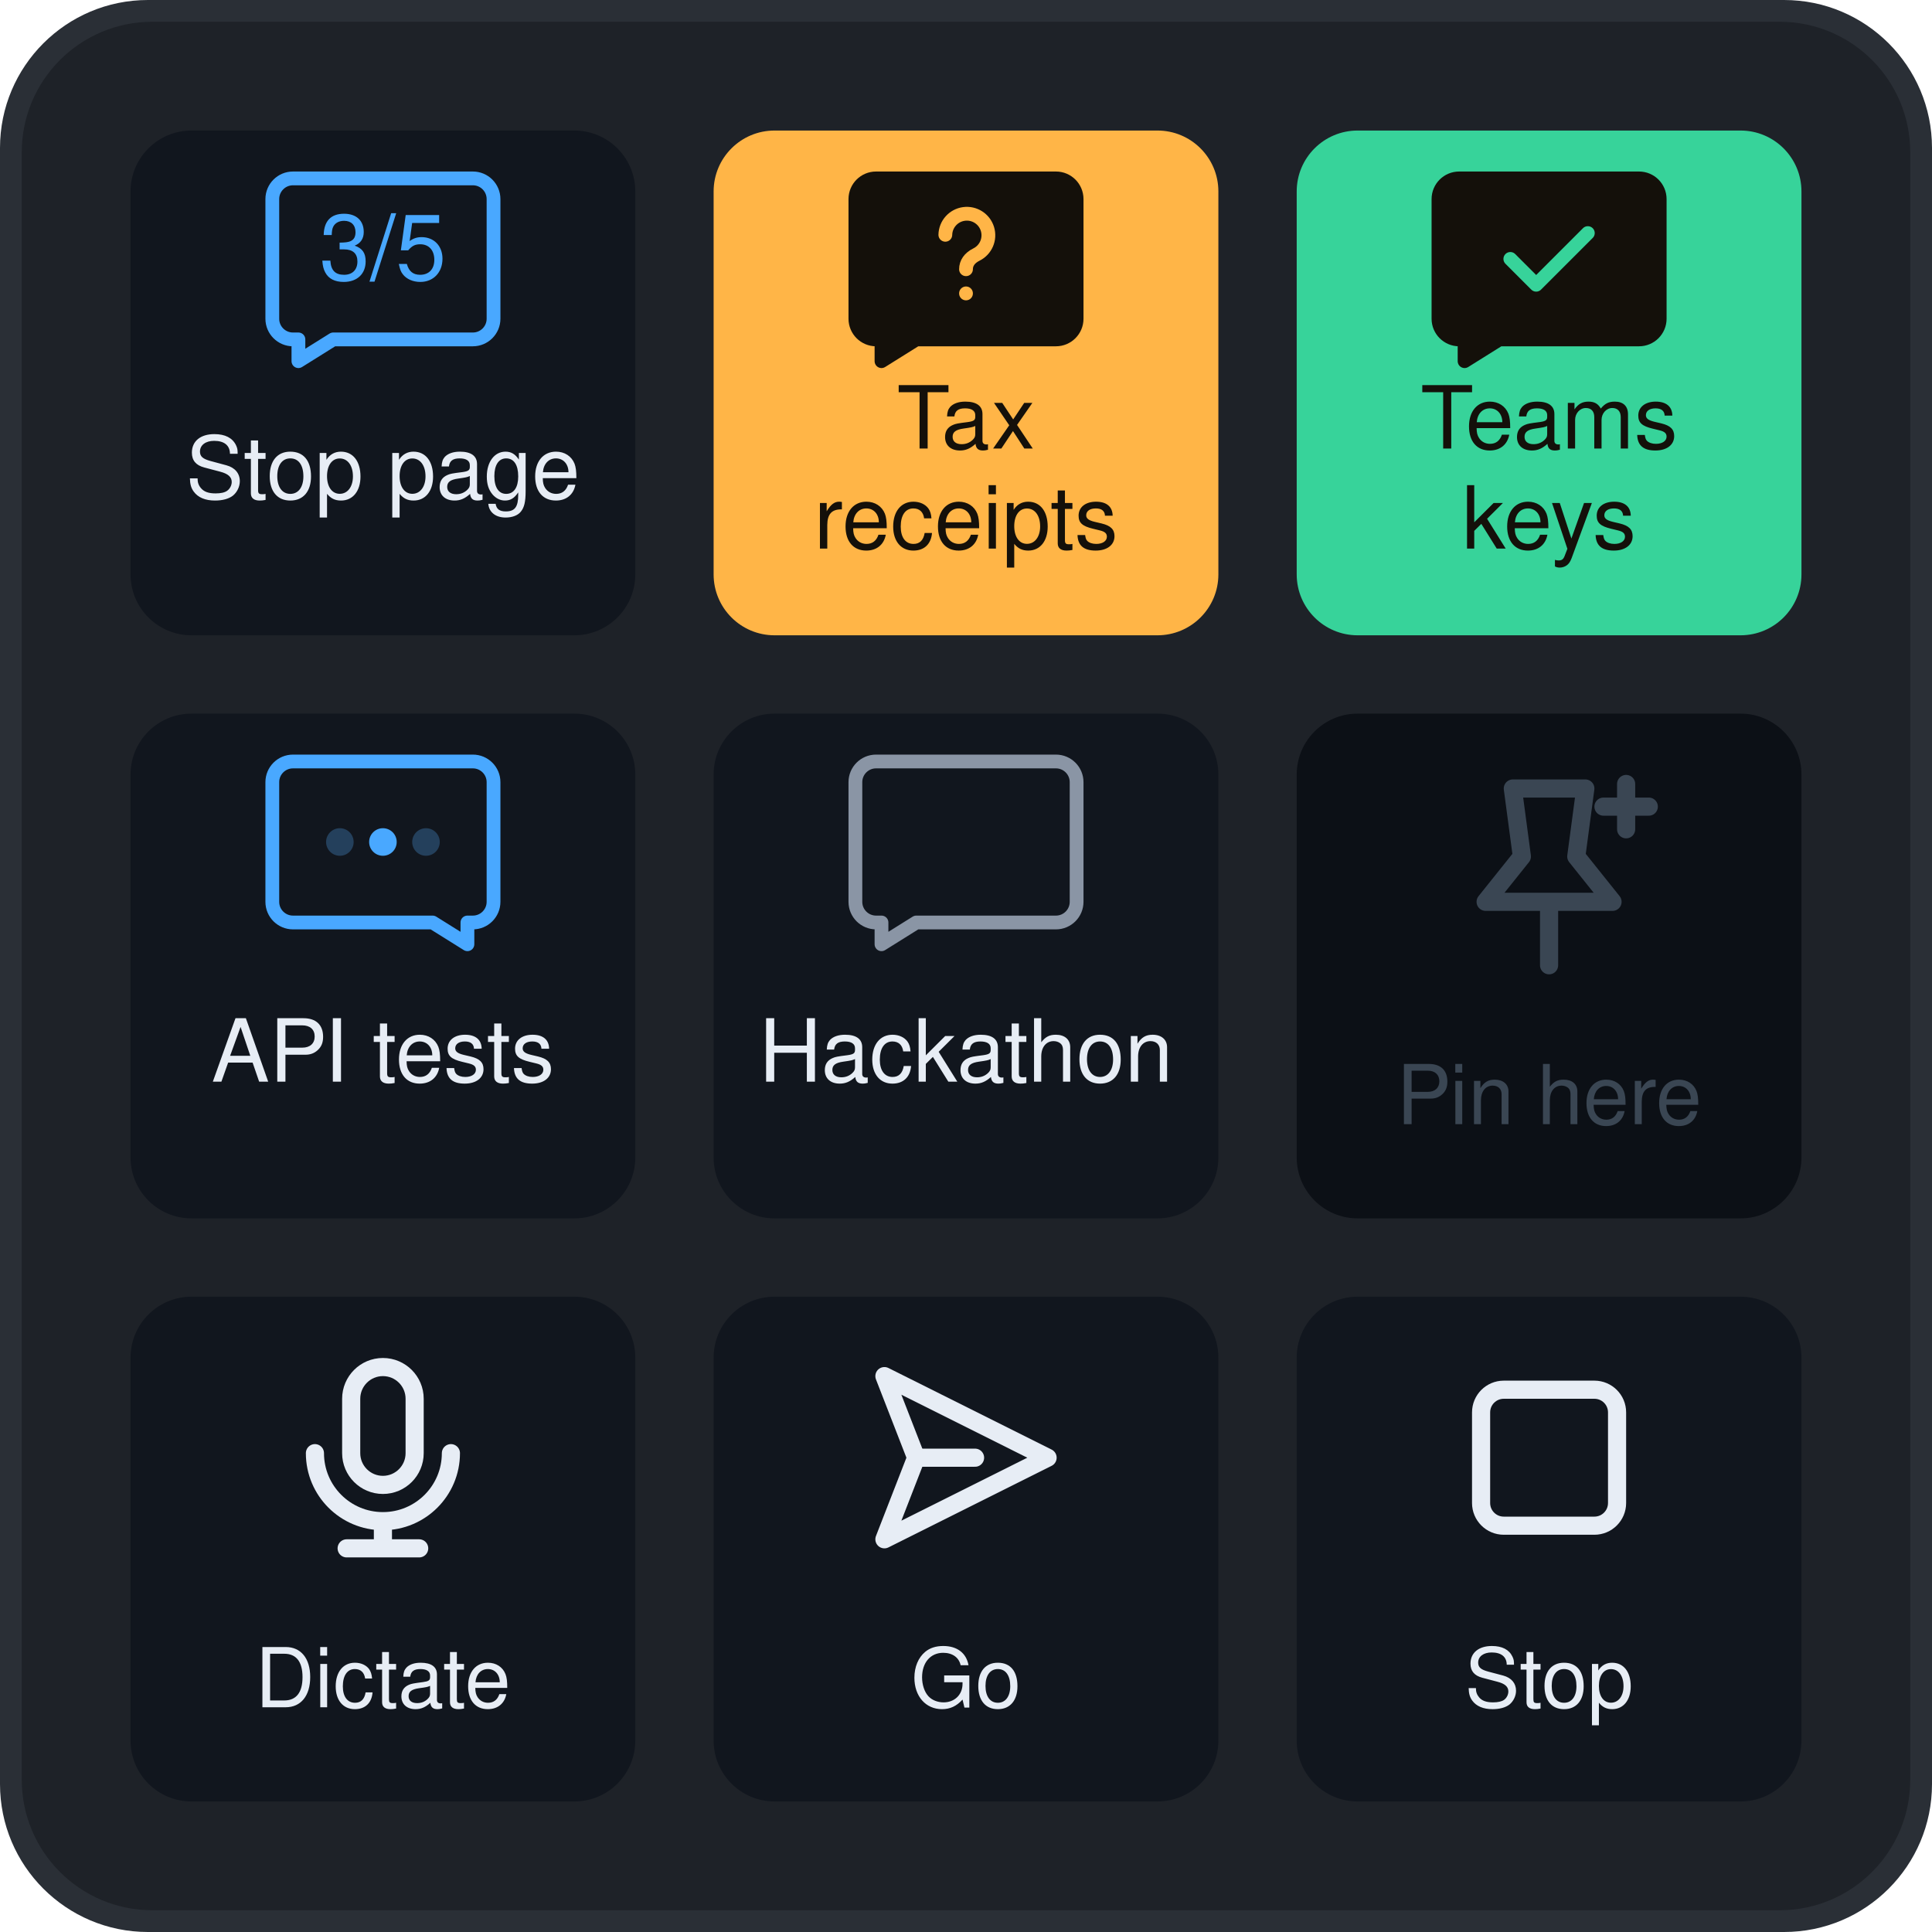
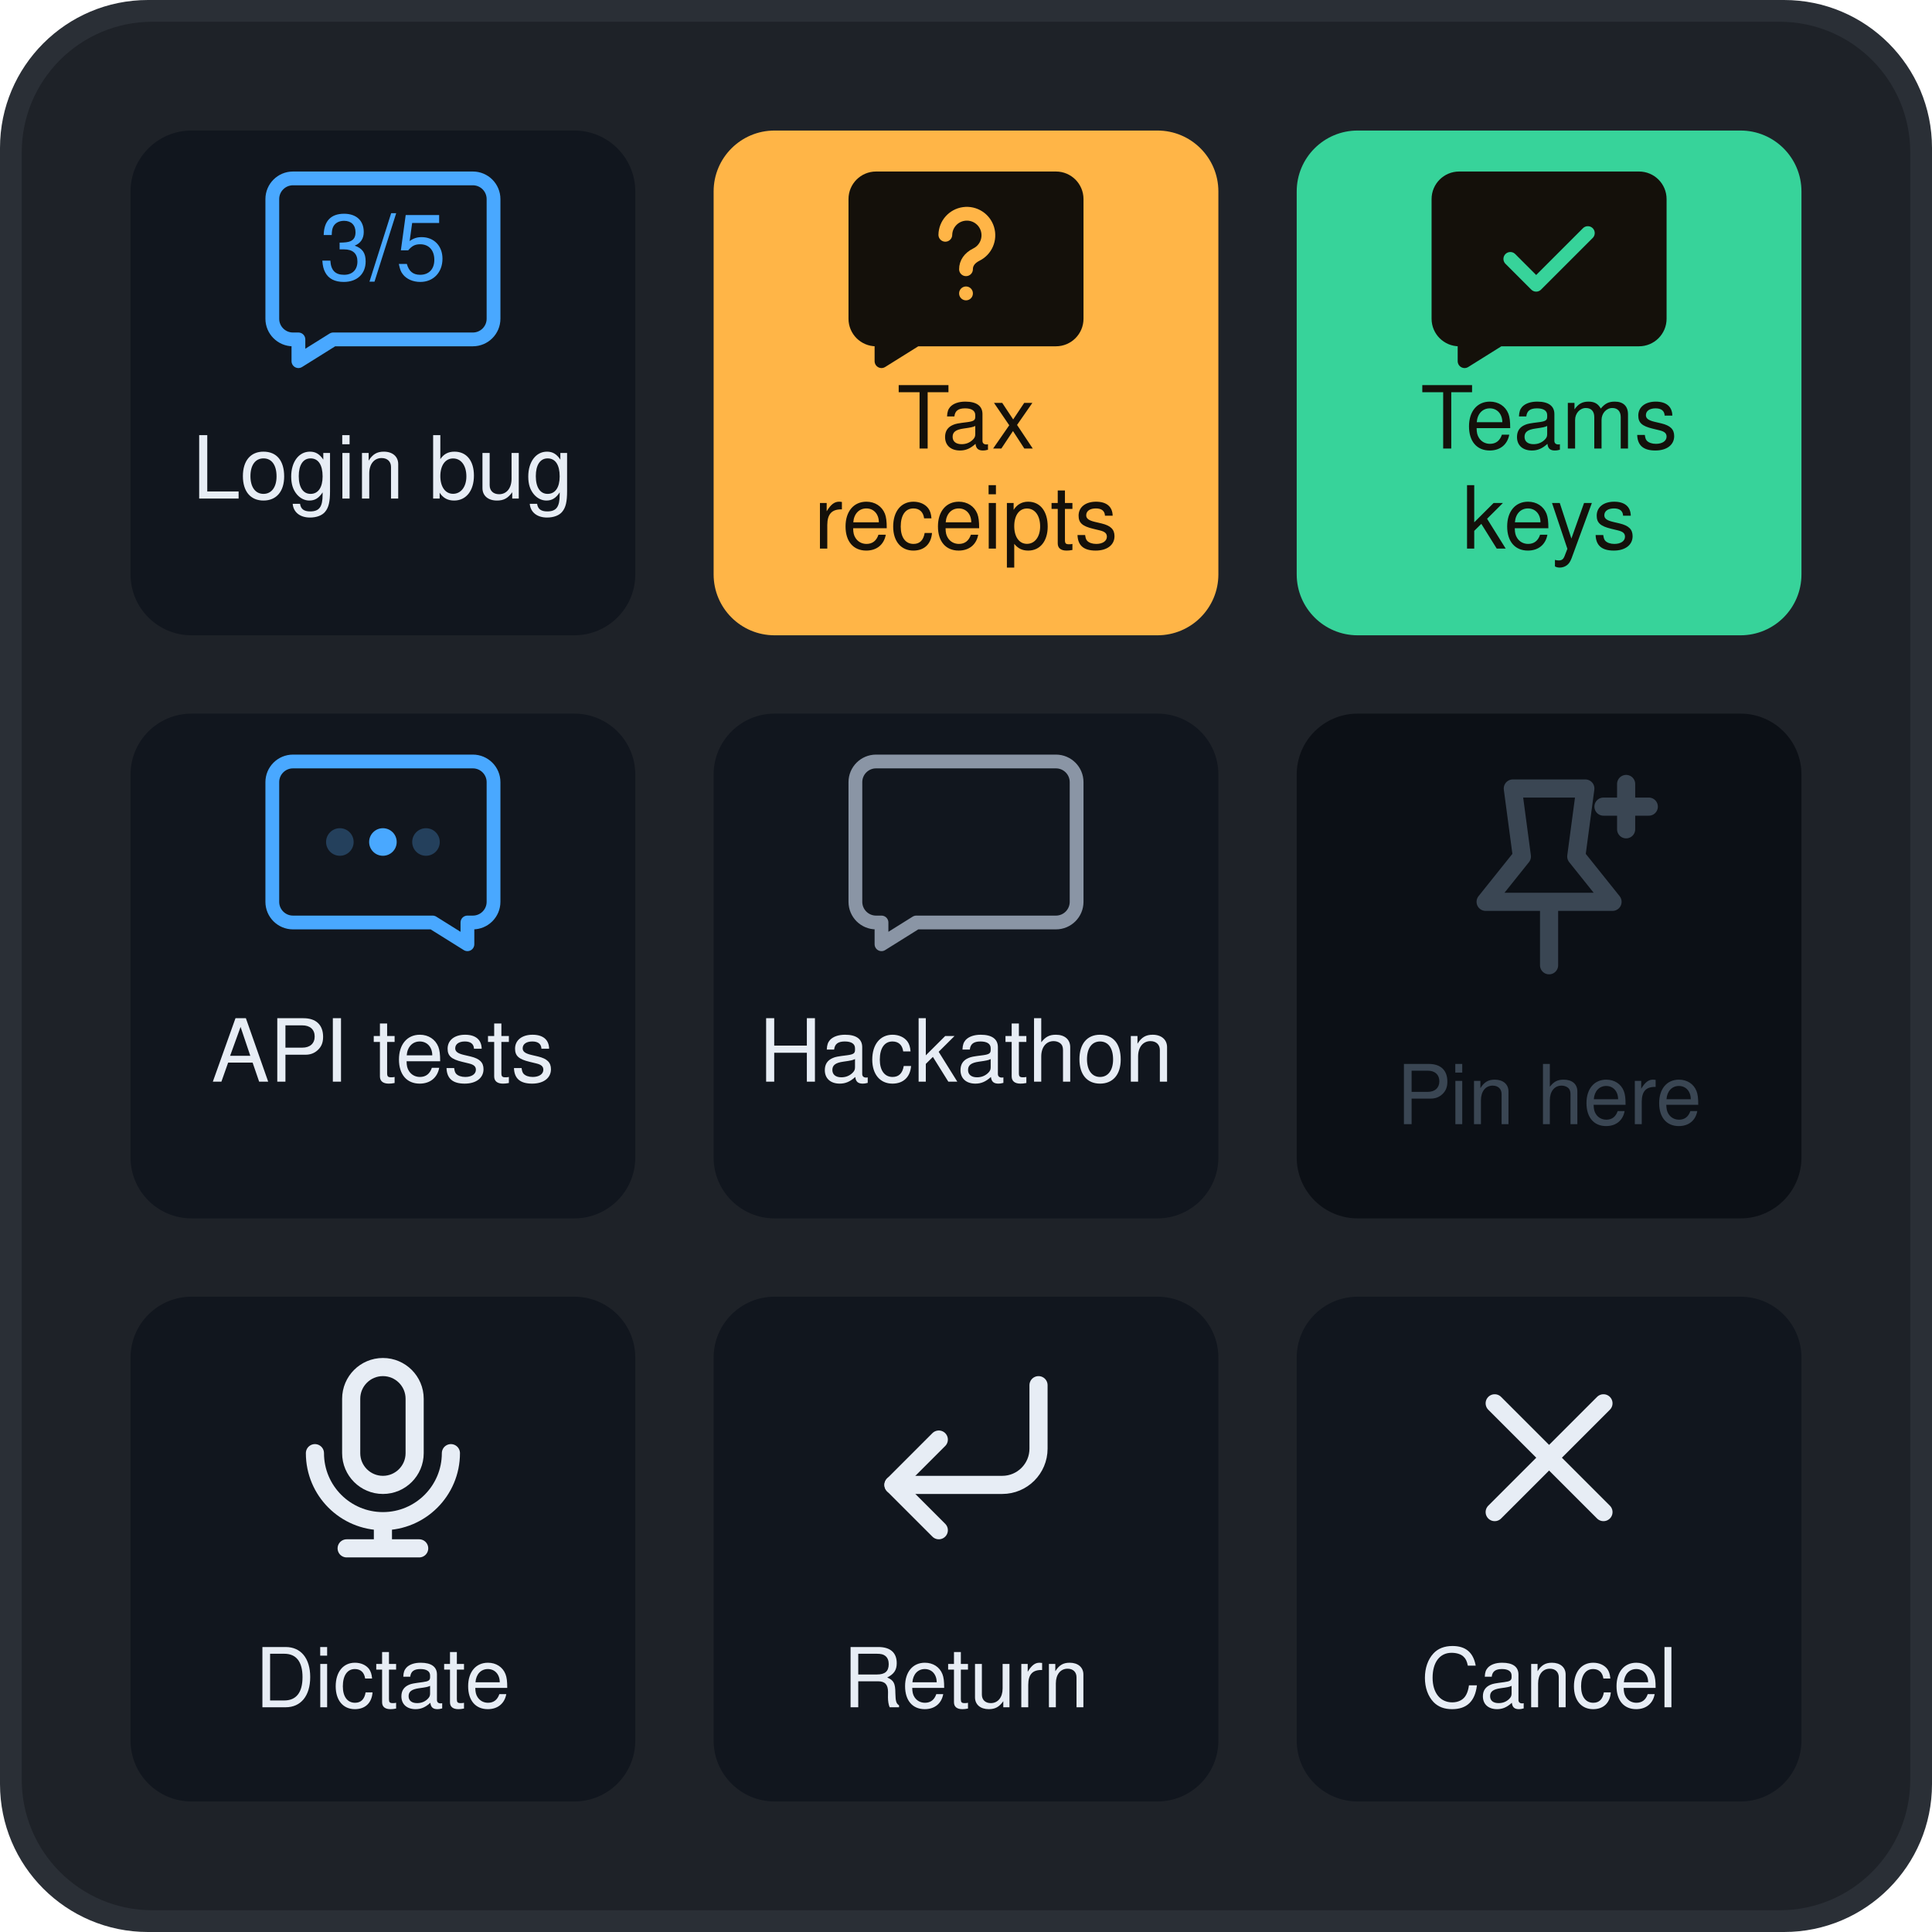
<svg xmlns="http://www.w3.org/2000/svg" width="444" height="444" viewBox="0 0 444 444" font-family="-apple-system, BlinkMacSystemFont, 'Segoe UI', Helvetica, Arial, sans-serif">
  <rect width="444" height="444" rx="34" fill="#2A2F36" />
  <rect x="5" y="5" width="434" height="434" rx="30" fill="#1E2228" />
  <g transform="translate(30 30)">
    <clipPath id="k0">
      <rect width="116" height="116" rx="14" />
    </clipPath>
    <g clip-path="url(#k0)">
      <rect width="116" height="116" fill="#11161E" />
      <path d="M37.33,11 H78.67 A4.75,4.75 0 0 1 83.42,15.75 V43.25 A4.75,4.75 0 0 1 78.67,48 H46.58 L38.58,53 V48 H37.33 A4.75,4.75 0 0 1 32.58,43.25 V15.75 A4.75,4.75 0 0 1 37.33,11 Z" fill="none" stroke="#49A8FF" stroke-width="3.167" stroke-linejoin="round" />
      <g transform="translate(34.25 7.73) scale(1.9792)" fill="none" stroke-width="1.600" stroke-linecap="round" stroke-linejoin="round" />
      <text x="58.0" y="29.5" fill="#49A8FF" font-size="21" text-anchor="middle" dominant-baseline="central">3/5</text>
-       <text x="58.0" y="80" fill="#E7EDF5" font-size="20" text-anchor="middle" dominant-baseline="central">Stop page</text>
+       <text x="58.0" y="80" fill="#E7EDF5" font-size="20" text-anchor="middle" dominant-baseline="central">Login bug</text>
    </g>
  </g>
  <g transform="translate(164 30)">
    <clipPath id="k1">
      <rect width="116" height="116" rx="14" />
    </clipPath>
    <g clip-path="url(#k1)">
      <rect width="116" height="116" fill="#FFB547" />
      <path d="M37.33,11 H78.67 A4.75,4.75 0 0 1 83.42,15.75 V43.25 A4.75,4.75 0 0 1 78.67,48 H46.58 L38.58,53 V48 H37.33 A4.75,4.75 0 0 1 32.58,43.25 V15.75 A4.75,4.75 0 0 1 37.33,11 Z" fill="#14100A" stroke="#14100A" stroke-width="3.167" stroke-linejoin="round" />
      <g transform="translate(34.25 7.73) scale(1.9792)" fill="none" stroke-width="1.600" stroke-linecap="round" stroke-linejoin="round">
        <g stroke="#FFB547">
          <path d="M9.6 8.2a2.5 2.5 0 1 1 3.6 2.3c-.8.4-1.2 1-1.2 1.7" />
          <path d="M12 15v.01" />
        </g>
      </g>
      <text x="58.0" y="68.5" fill="#14100A" font-size="20" text-anchor="middle" dominant-baseline="central">Tax</text>
      <text x="58.0" y="91.5" fill="#14100A" font-size="20" text-anchor="middle" dominant-baseline="central">receipts</text>
    </g>
  </g>
  <g transform="translate(298 30)">
    <clipPath id="k2">
      <rect width="116" height="116" rx="14" />
    </clipPath>
    <g clip-path="url(#k2)">
      <rect width="116" height="116" fill="#37D39A" />
      <path d="M37.33,11 H78.67 A4.75,4.75 0 0 1 83.42,15.75 V43.25 A4.75,4.75 0 0 1 78.67,48 H46.58 L38.58,53 V48 H37.33 A4.75,4.75 0 0 1 32.58,43.25 V15.75 A4.75,4.75 0 0 1 37.33,11 Z" fill="#14100A" stroke="#14100A" stroke-width="3.167" stroke-linejoin="round" />
      <g transform="translate(34.25 7.73) scale(1.9792)" fill="none" stroke-width="1.600" stroke-linecap="round" stroke-linejoin="round">
        <g stroke="#37D39A">
          <path d="M7.5 11l3 3 6-6" />
        </g>
      </g>
      <text x="58.0" y="68.5" fill="#14100A" font-size="20" text-anchor="middle" dominant-baseline="central">Teams</text>
      <text x="58.0" y="91.5" fill="#14100A" font-size="20" text-anchor="middle" dominant-baseline="central">keys</text>
    </g>
  </g>
  <g transform="translate(30 164)">
    <clipPath id="k3">
      <rect width="116" height="116" rx="14" />
    </clipPath>
    <g clip-path="url(#k3)">
      <rect width="116" height="116" fill="#11161E" />
      <path d="M37.33,11 H78.67 A4.75,4.75 0 0 1 83.42,15.75 V43.25 A4.75,4.75 0 0 1 78.67,48 H46.58 L38.58,53 V48 H37.33 A4.75,4.75 0 0 1 32.58,43.25 V15.75 A4.75,4.75 0 0 1 37.33,11 Z" fill="none" stroke="#49A8FF" stroke-width="3.167" stroke-linejoin="round" transform="translate(116 0) scale(-1 1)" />
      <g transform="translate(34.25 7.73) scale(1.9792)" fill="none" stroke-width="1.600" stroke-linecap="round" stroke-linejoin="round">
        <circle cx="7" cy="11" r="1.6" fill="#24405C" />
        <circle cx="12" cy="11" r="1.6" fill="#49A8FF" />
        <circle cx="17" cy="11" r="1.6" fill="#24405C" />
      </g>
      <text x="58.0" y="80" fill="#E7EDF5" font-size="20" text-anchor="middle" dominant-baseline="central">API tests</text>
    </g>
  </g>
  <g transform="translate(164 164)">
    <clipPath id="k4">
      <rect width="116" height="116" rx="14" />
    </clipPath>
    <g clip-path="url(#k4)">
      <rect width="116" height="116" fill="#11161E" />
      <path d="M37.33,11 H78.67 A4.75,4.75 0 0 1 83.42,15.75 V43.25 A4.75,4.75 0 0 1 78.67,48 H46.58 L38.58,53 V48 H37.33 A4.75,4.75 0 0 1 32.58,43.25 V15.75 A4.75,4.75 0 0 1 37.33,11 Z" fill="none" stroke="#8A95A5" stroke-width="3.167" stroke-linejoin="round" />
      <g transform="translate(34.25 7.73) scale(1.9792)" fill="none" stroke-width="1.600" stroke-linecap="round" stroke-linejoin="round" />
      <text x="58.0" y="80" fill="#E7EDF5" font-size="20" text-anchor="middle" dominant-baseline="central">Hackathon</text>
    </g>
  </g>
  <g transform="translate(298 164)">
    <clipPath id="k5">
      <rect width="116" height="116" rx="14" />
    </clipPath>
    <g clip-path="url(#k5)">
      <rect width="116" height="116" fill="#0C1016" />
      <g transform="translate(33 12) scale(2.0833)" fill="none" stroke="#3A4653" stroke-width="2" stroke-linecap="round" stroke-linejoin="round">
        <path d="M12 16v6M8 2.5h8l-1 7.5 4 5H5l4-5z" />
        <path d="M20.5 2v5M18 4.5h5" />
      </g>
      <text x="58.0" y="90" fill="#3A4653" font-size="19" text-anchor="middle" dominant-baseline="central">Pin here</text>
    </g>
  </g>
  <g transform="translate(30 298)">
    <clipPath id="k6">
      <rect width="116" height="116" rx="14" />
    </clipPath>
    <g clip-path="url(#k6)">
      <rect width="116" height="116" fill="#11161E" />
      <g transform="translate(33 12) scale(2.0833)" fill="none" stroke="#E7EDF5" stroke-width="2" stroke-linecap="round" stroke-linejoin="round">
        <rect x="8.5" y="2" width="7" height="13" rx="3.5" />
        <path d="M4.5 11.5a7.5 7.5 0 0 0 15 0M12 19v3M8 22h8" />
      </g>
      <text x="58.0" y="90" fill="#E7EDF5" font-size="19" text-anchor="middle" dominant-baseline="central">Dictate</text>
    </g>
  </g>
  <g transform="translate(164 298)">
    <clipPath id="k7">
      <rect width="116" height="116" rx="14" />
    </clipPath>
    <g clip-path="url(#k7)">
      <rect width="116" height="116" fill="#11161E" />
      <g transform="translate(33 12) scale(2.0833)" fill="none" stroke="#E7EDF5" stroke-width="2" stroke-linecap="round" stroke-linejoin="round">
-         <path d="M3 3l18 9-18 9 3.5-9z" />
-         <path d="M6.5 12H13" />
+         <path d="M20 4v7a4 4 0 0 1-4 4H4" />
+         <path d="M9 10l-5 5 5 5" />
      </g>
-       <text x="58.0" y="90" fill="#E7EDF5" font-size="19" text-anchor="middle" dominant-baseline="central">Go</text>
+       <text x="58.0" y="90" fill="#E7EDF5" font-size="19" text-anchor="middle" dominant-baseline="central">Return</text>
    </g>
  </g>
  <g transform="translate(298 298)">
    <clipPath id="k8">
      <rect width="116" height="116" rx="14" />
    </clipPath>
    <g clip-path="url(#k8)">
      <rect width="116" height="116" fill="#11161E" />
      <g transform="translate(33 12) scale(2.0833)" fill="none" stroke="#E7EDF5" stroke-width="2" stroke-linecap="round" stroke-linejoin="round">
-         <rect x="4.5" y="4.5" width="15" height="15" rx="2.5" />
+         <path d="M6 6l12 12M18 6L6 18" />
      </g>
-       <text x="58.0" y="90" fill="#E7EDF5" font-size="19" text-anchor="middle" dominant-baseline="central">Stop</text>
+       <text x="58.0" y="90" fill="#E7EDF5" font-size="19" text-anchor="middle" dominant-baseline="central">Cancel</text>
    </g>
  </g>
</svg>
